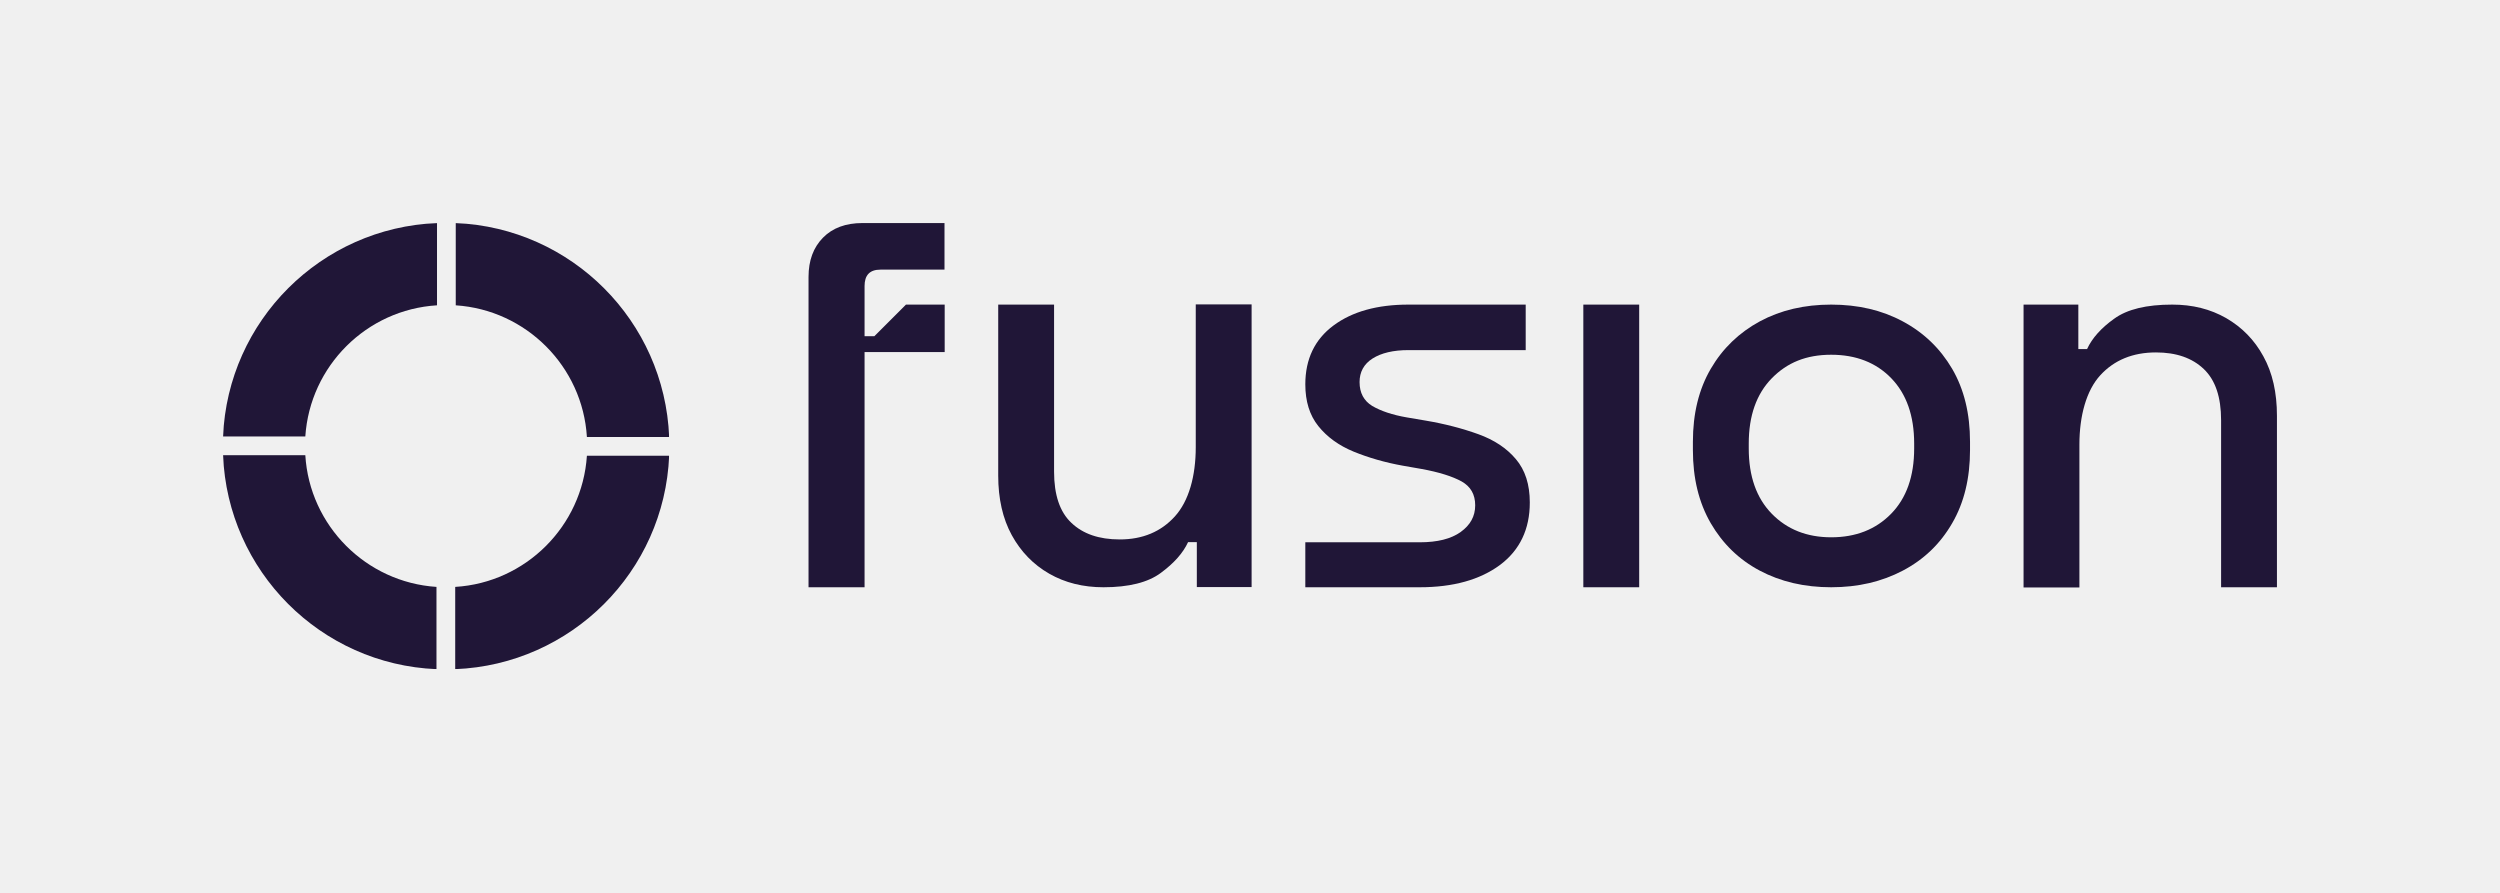
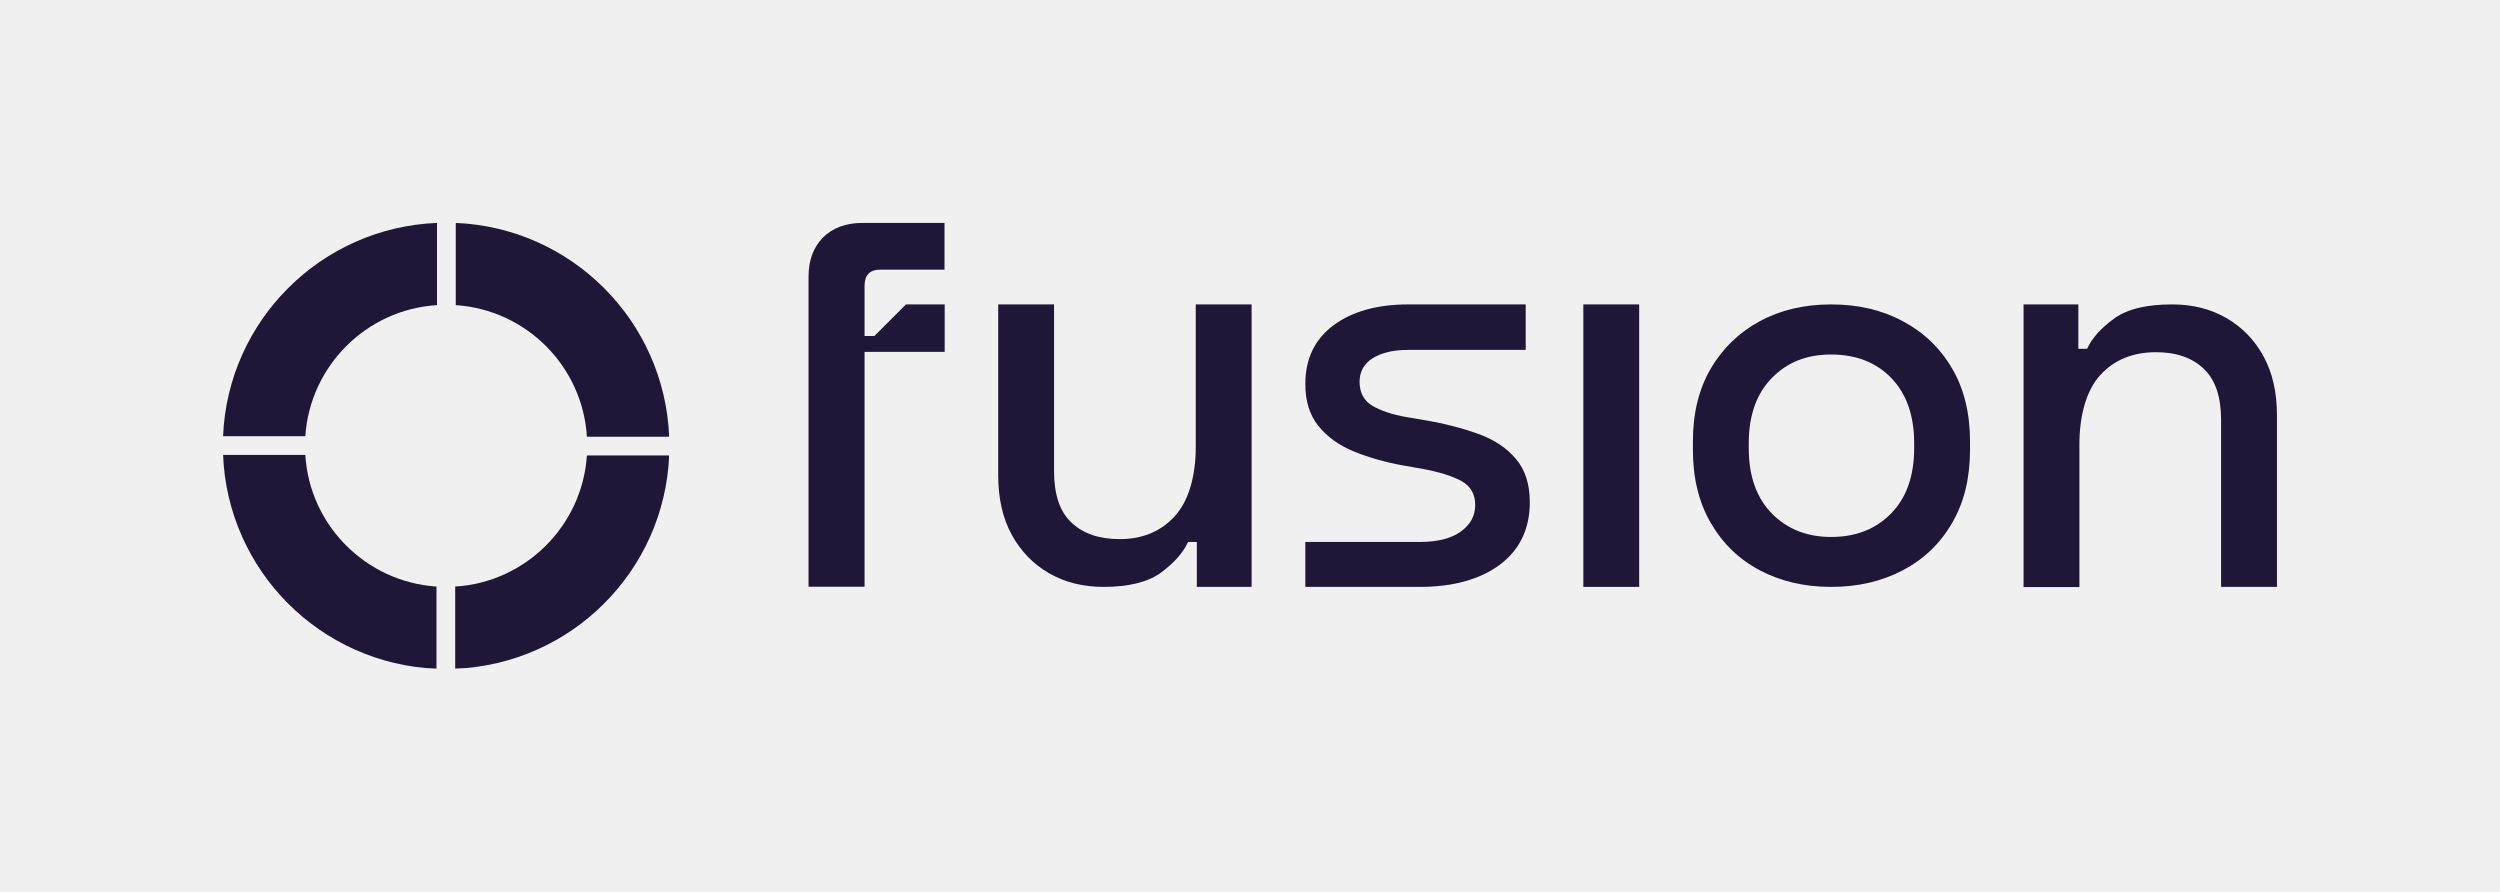
- <svg xmlns="http://www.w3.org/2000/svg" width="1401" height="500" viewBox="0 0 1401 500" fill="none">
-   <mask id="mask0_416_613" style="mask-type:luminance" maskUnits="userSpaceOnUse" x="125" y="125" width="250" height="250">
-     <path d="M375 125H125V375H375V125Z" fill="white" />
+ <svg xmlns="http://www.w3.org/2000/svg" width="300" height="107" viewBox="0 0 300 107" fill="none">
+   <mask id="mask0_417_2050" style="mask-type:luminance" maskUnits="userSpaceOnUse" x="26" y="26" width="55" height="55">
+     <path d="M80.3 26.75H26.767V80.25H80.3V26.75Z" fill="white" />
  </mask>
-   <g mask="url(#mask0_416_613)">
-     <path d="M244.6 328.9C205.1 326.3 173.5 294.6 171.1 255.1H125C127.6 320.1 179.7 372.3 244.6 375V328.9Z" fill="#201637" />
-     <path d="M171.1 244.6C173.7 205.1 205.4 173.5 244.9 171.1V125C179.9 127.6 127.7 179.7 125 244.6H171.1Z" fill="#201637" />
-     <path d="M328.9 255.4C326.3 294.9 294.6 326.5 255.1 328.9V375C320.1 372.4 372.3 320.3 375 255.4H328.9Z" fill="#201637" />
-     <path d="M255.4 171.1C294.9 173.7 326.5 205.4 328.9 244.9H375C372.4 179.9 320.3 127.7 255.4 125V171.1Z" fill="#201637" />
+   <g mask="url(#mask0_417_2050)">
+     <path d="M52.377 70.385C43.919 69.829 37.152 63.045 36.638 54.592H26.767C27.323 68.502 38.48 79.673 52.377 80.25V70.385Z" fill="#201637" />
+     <path d="M36.638 52.344C37.195 43.913 43.983 37.129 52.441 36.615V26.75C38.523 27.306 27.345 38.456 26.767 52.344H36.638Z" fill="#201637" />
+     <path d="M70.428 54.655C69.871 63.087 63.084 69.871 54.625 70.384V80.25C68.544 79.693 79.722 68.544 80.3 54.655H70.428Z" fill="#201637" />
+     <path d="M54.69 36.615C63.148 37.172 69.914 43.956 70.428 52.409H80.3C79.743 38.499 68.587 27.328 54.69 26.75V36.615Z" fill="#201637" />
  </g>
-   <path d="M618.4 329.1C607 329.1 596.9 326.6 588 321.5C579.1 316.4 572.1 309.2 567 299.9C561.9 290.6 559.4 279.4 559.4 266.5V170.7H590.7V264.3C590.7 277.3 593.9 286.9 600.4 293C606.9 299.2 615.9 302.3 627.5 302.3C640.3 302.3 650.6 298 658.4 289.4C666.2 280.8 670.1 266.9 670.1 250.6V170.6H701.4V329H670.7V303.8H665.8C663 309.9 657.9 315.6 650.6 321C643.4 326.4 632.6 329.1 618.4 329.1Z" fill="#201637" />
-   <path d="M887.3 329.099V170.699H918.6V329.099H887.3Z" fill="#201637" />
-   <path d="M1026.2 329.099C1011.2 329.099 997.9 325.999 986.2 319.799C974.5 313.599 965.4 304.699 958.7 293.199C952 281.599 948.7 267.999 948.7 252.199V247.599C948.7 231.799 952 218.199 958.7 206.699C965.4 195.199 974.6 186.399 986.2 180.099C997.9 173.799 1011.2 170.699 1026.2 170.699C1041.2 170.699 1054.6 173.799 1066.3 180.099C1078.1 186.399 1087.3 195.299 1094 206.699C1100.7 218.199 1104 231.799 1104 247.599V252.199C1104 267.999 1100.7 281.699 1094 293.199C1087.3 304.799 1078.1 313.599 1066.3 319.799C1054.5 325.999 1041.2 329.099 1026.2 329.099ZM1026.2 301.099C1040 301.099 1051.2 296.699 1059.8 287.899C1068.4 279.099 1072.7 266.899 1072.7 251.299V248.599C1072.7 232.999 1068.4 220.799 1059.9 211.999C1051.4 203.199 1040.1 198.799 1026.2 198.799C1012.2 198.799 1001.5 203.199 992.9 211.999C984.3 220.799 980 232.999 980 248.599V251.299C980 266.899 984.3 279.099 992.9 287.899C1001.5 296.699 1012.6 301.099 1026.2 301.099Z" fill="#201637" />
-   <path d="M1134 329.099V170.699H1164.7V195.599H1169.6C1172.4 189.499 1177.5 183.799 1184.8 178.599C1192.1 173.299 1202.9 170.699 1217.3 170.699C1228.7 170.699 1238.7 173.199 1247.6 178.299C1256.4 183.399 1263.4 190.499 1268.4 199.699C1273.5 208.899 1276 219.999 1276 232.999V329.099H1244.7V235.499C1244.7 222.499 1241.5 212.999 1235 206.799C1228.5 200.599 1219.6 197.499 1208.2 197.499C1195.2 197.499 1184.8 201.799 1177 210.299C1169.2 218.799 1165.3 232.999 1165.3 249.199V329.199H1134V329.099Z" fill="#201637" />
-   <path d="M795.6 329.099H731.5V303.899H795.6C805.5 303.899 813.2 301.999 818.6 298.099C824 294.199 826.7 289.299 826.7 283.199C826.7 277.099 824.2 272.699 819.1 269.799C814 266.999 806.5 264.599 796.6 262.799L786.3 260.999C776.2 259.199 766.9 256.499 758.6 253.099C750.3 249.699 743.7 244.899 738.8 238.799C733.9 232.699 731.5 224.899 731.5 215.399C731.5 201.199 736.8 190.199 747.3 182.399C757.8 174.599 771.8 170.699 789.3 170.699H855V196.199H789.3C780.8 196.199 774.1 197.799 769.2 200.899C764.3 203.999 761.9 208.499 761.9 214.099C761.9 220.199 764.3 224.599 769 227.499C773.8 230.299 780.2 232.499 788.3 233.899L798.9 235.699C809.6 237.499 819.5 240.099 828.4 243.299C837.3 246.499 844.4 251.199 849.5 257.299C854.7 263.399 857.3 271.499 857.3 281.599C857.3 296.599 851.7 308.299 840.6 316.599C829.4 324.899 814.4 329.099 795.6 329.099Z" fill="#201637" />
-   <path d="M461.2 133.2C455.8 138.7 453.1 146 453.1 155.2V329.1H484.5V197.3H529.4V170.7H507.7L490 188.4H484.5V160.3C484.5 154.2 487.4 151.1 493.4 151.1H529.3V125H483.3C474 125 466.6 127.7 461.2 133.2Z" fill="#201637" />
+   <path d="M132.42 70.427C129.979 70.427 127.816 69.892 125.91 68.8C124.004 67.709 122.505 66.168 121.413 64.178C120.321 62.188 119.786 59.791 119.786 57.031V36.529H126.488V56.56C126.488 59.342 127.173 61.396 128.565 62.702C129.957 64.028 131.884 64.692 134.368 64.692C137.109 64.692 139.315 63.772 140.985 61.931C142.655 60.091 143.49 57.116 143.49 53.628V36.529H150.193V70.427H143.619V65.034H142.57C141.97 66.34 140.878 67.559 139.315 68.715C137.773 69.849 135.46 70.427 132.42 70.427Z" fill="#201637" />
+   <path d="M190 70.427V36.529H196.702V70.427H190Z" fill="#201637" />
+   <path d="M219.743 70.427C216.531 70.427 213.683 69.763 211.178 68.437C208.672 67.11 206.724 65.227 205.289 62.744C203.854 60.283 203.148 57.352 203.148 53.97V52.986C203.148 49.605 203.854 46.694 205.289 44.233C206.724 41.794 208.694 39.889 211.178 38.541C213.683 37.193 216.531 36.529 219.743 36.529C222.955 36.529 225.824 37.193 228.33 38.541C230.856 39.889 232.827 41.772 234.261 44.233C235.696 46.673 236.403 49.605 236.403 52.986V53.97C236.403 57.352 235.696 60.283 234.261 62.744C232.827 65.227 230.856 67.11 228.33 68.437C225.803 69.763 222.955 70.427 219.743 70.427ZM219.743 64.435C222.698 64.435 225.096 63.493 226.938 61.61C228.779 59.727 229.7 57.116 229.7 53.778V53.2C229.7 49.861 228.779 47.251 226.959 45.367C225.139 43.484 222.719 42.543 219.743 42.543C216.745 42.543 214.454 43.484 212.612 45.367C210.771 47.251 209.85 49.861 209.85 53.2V53.778C209.85 57.116 210.771 59.727 212.612 61.61C214.454 63.493 216.831 64.435 219.743 64.435Z" fill="#201637" />
+   <path d="M242.827 70.427V36.529H249.401V41.858H250.45C251.049 40.553 252.141 39.354 253.705 38.22C255.268 37.086 257.58 36.529 260.664 36.529C263.105 36.529 265.246 37.064 267.152 38.156C269.037 39.247 270.535 40.767 271.606 42.735C272.698 44.704 273.234 47.08 273.234 49.861V70.427H266.531V50.397C266.531 47.614 265.846 45.581 264.454 44.255C263.062 42.928 261.156 42.264 258.715 42.264C255.932 42.264 253.705 43.185 252.034 45.004C250.364 46.823 249.529 49.861 249.529 53.328V70.448H242.827V70.427Z" fill="#201637" />
+   <path d="M170.364 70.427H156.638V65.034H170.364C172.484 65.034 174.133 64.627 175.289 63.793C176.445 62.958 177.024 61.91 177.024 60.604C177.024 59.299 176.488 58.357 175.396 57.737C174.304 57.138 172.698 56.624 170.578 56.239L168.373 55.853C166.21 55.468 164.218 54.891 162.441 54.163C160.664 53.435 159.251 52.408 158.201 51.103C157.152 49.797 156.638 48.128 156.638 46.095C156.638 43.056 157.773 40.702 160.021 39.033C162.27 37.364 165.268 36.529 169.015 36.529H183.084V41.986H169.015C167.195 41.986 165.76 42.329 164.711 42.992C163.662 43.656 163.148 44.618 163.148 45.817C163.148 47.122 163.662 48.064 164.668 48.684C165.696 49.284 167.066 49.755 168.801 50.054L171.071 50.439C173.362 50.825 175.482 51.381 177.388 52.066C179.293 52.751 180.814 53.756 181.906 55.062C183.019 56.367 183.576 58.1 183.576 60.262C183.576 63.472 182.377 65.954 180 67.752C177.602 69.528 174.39 70.427 170.364 70.427Z" fill="#201637" />
+   <path d="M98.758 28.505C97.602 29.682 97.024 31.244 97.024 33.213V70.406H103.747V42.222H113.362V36.53H108.715L104.925 40.318H103.747V34.304C103.747 32.999 104.368 32.357 105.653 32.357H113.34V26.75H103.49C101.499 26.75 99.914 27.349 98.758 28.505Z" fill="#201637" />
</svg>
